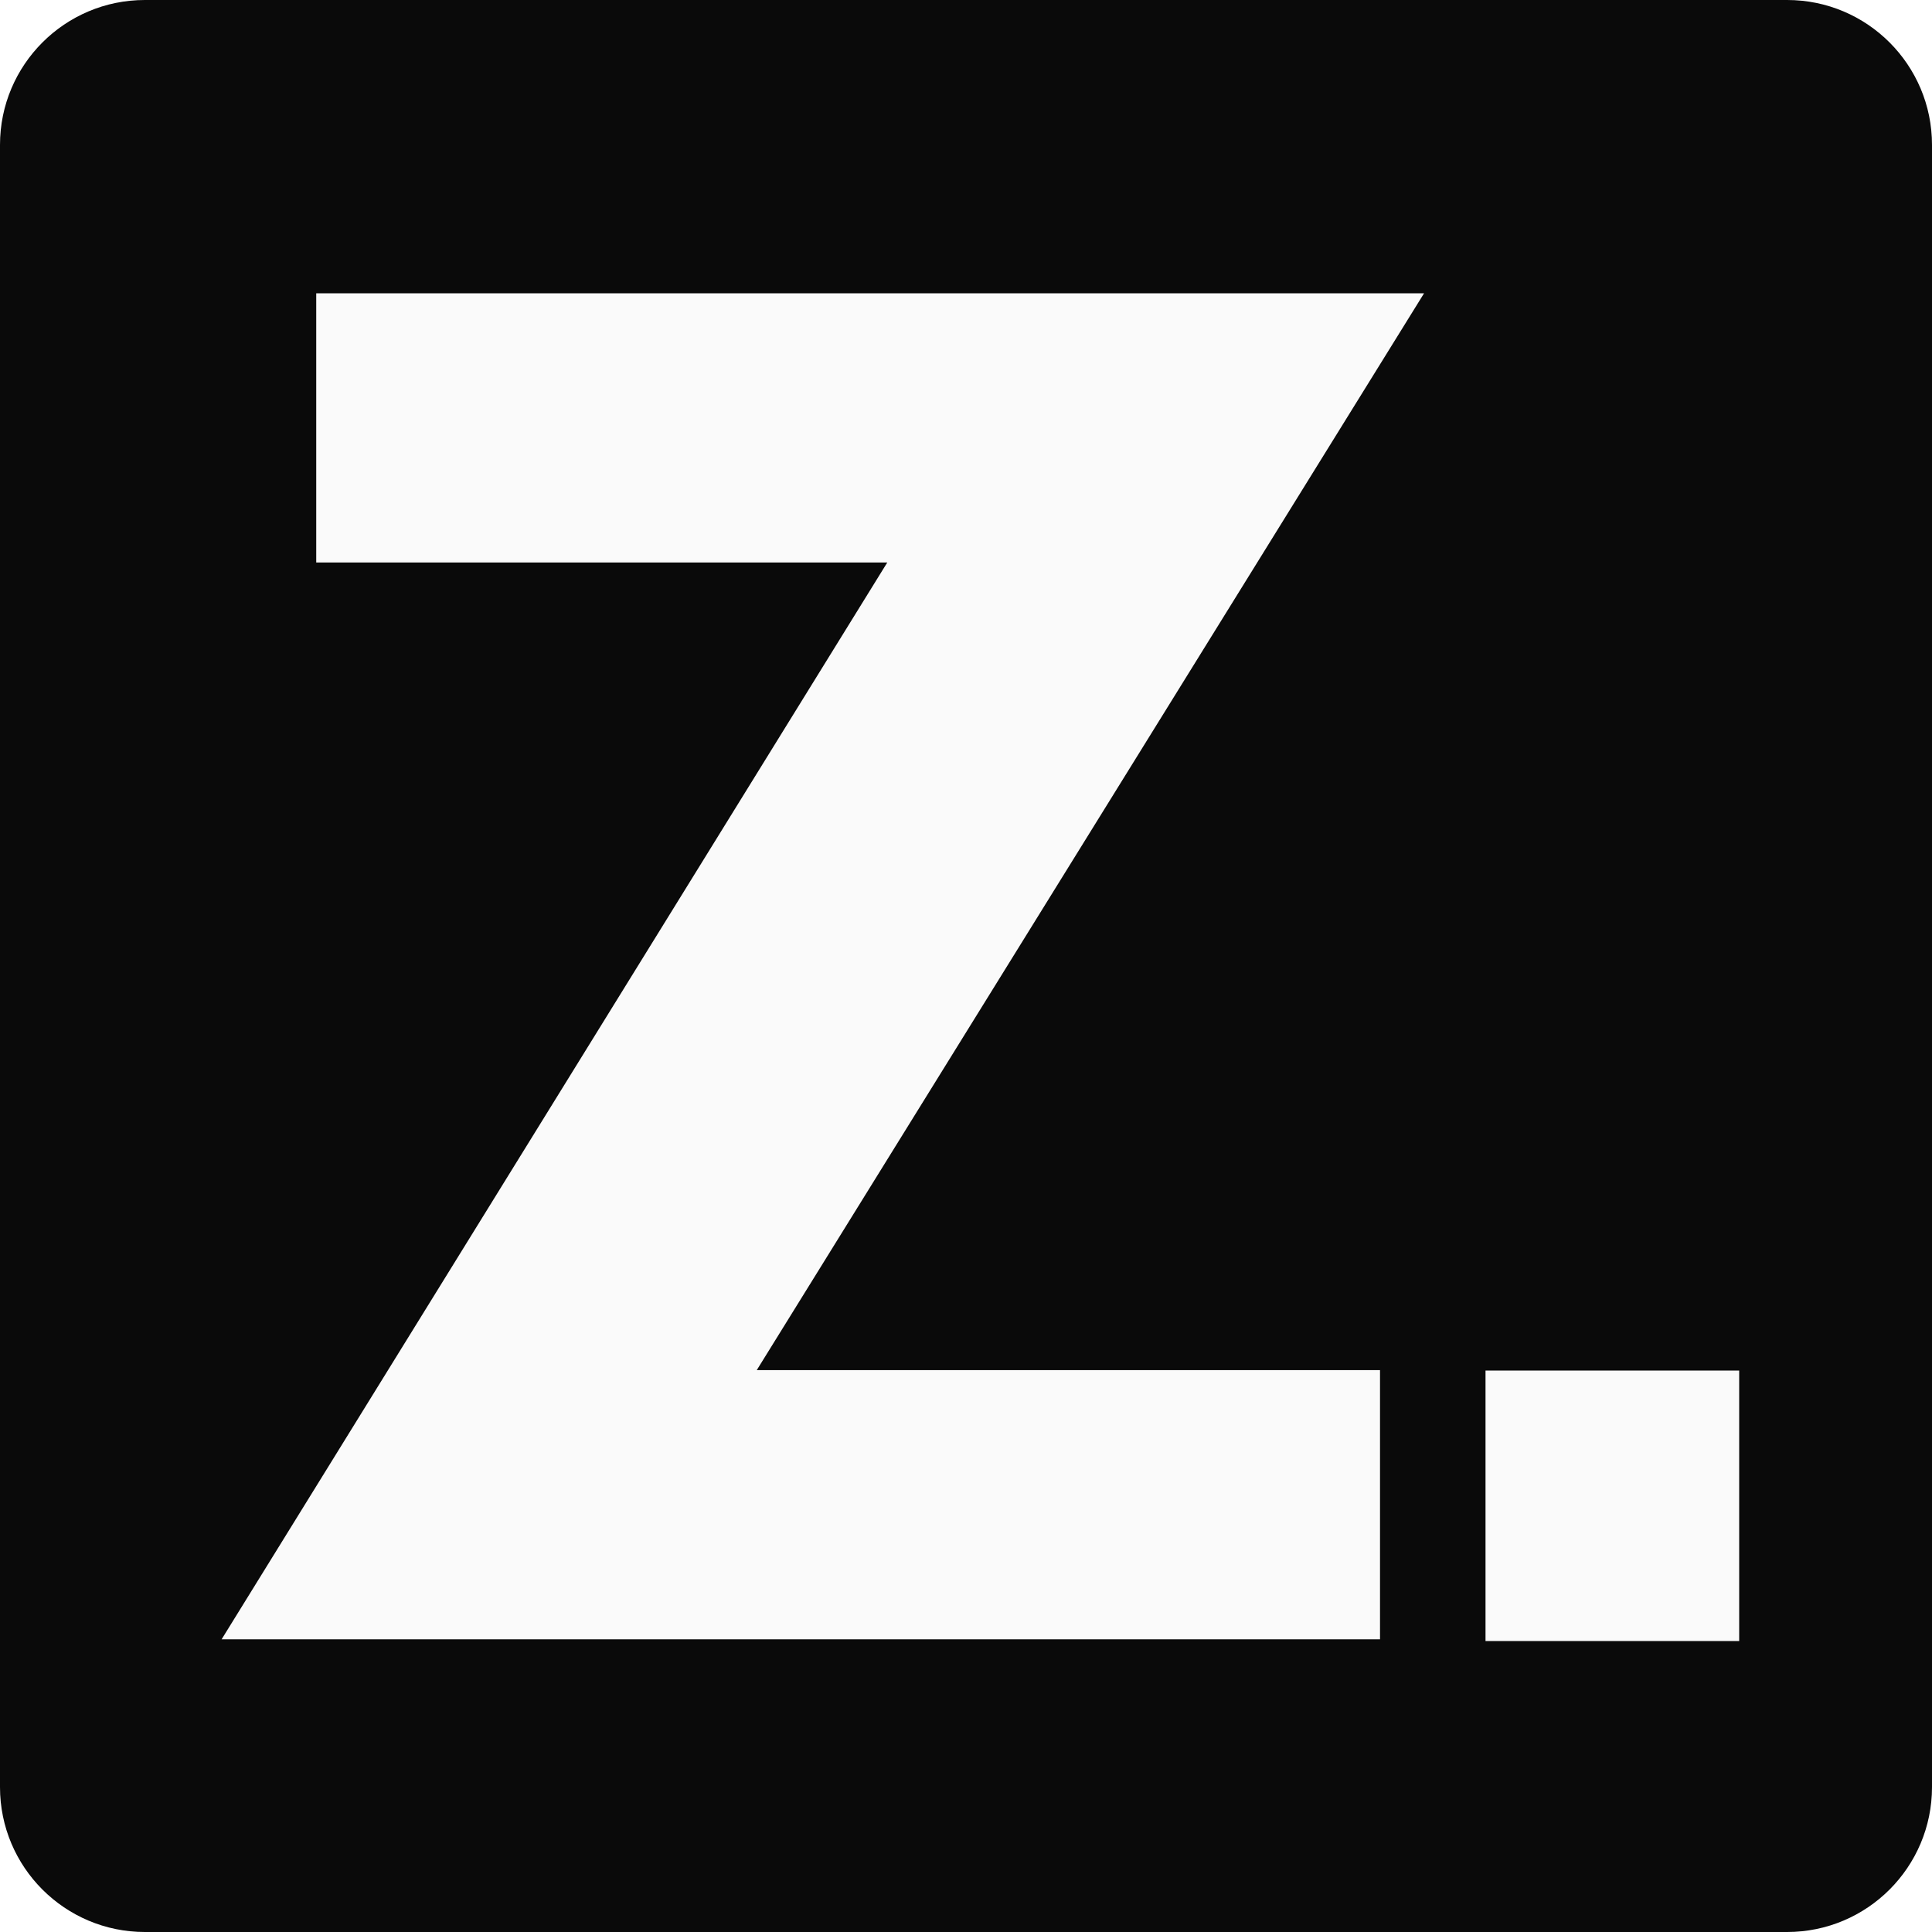
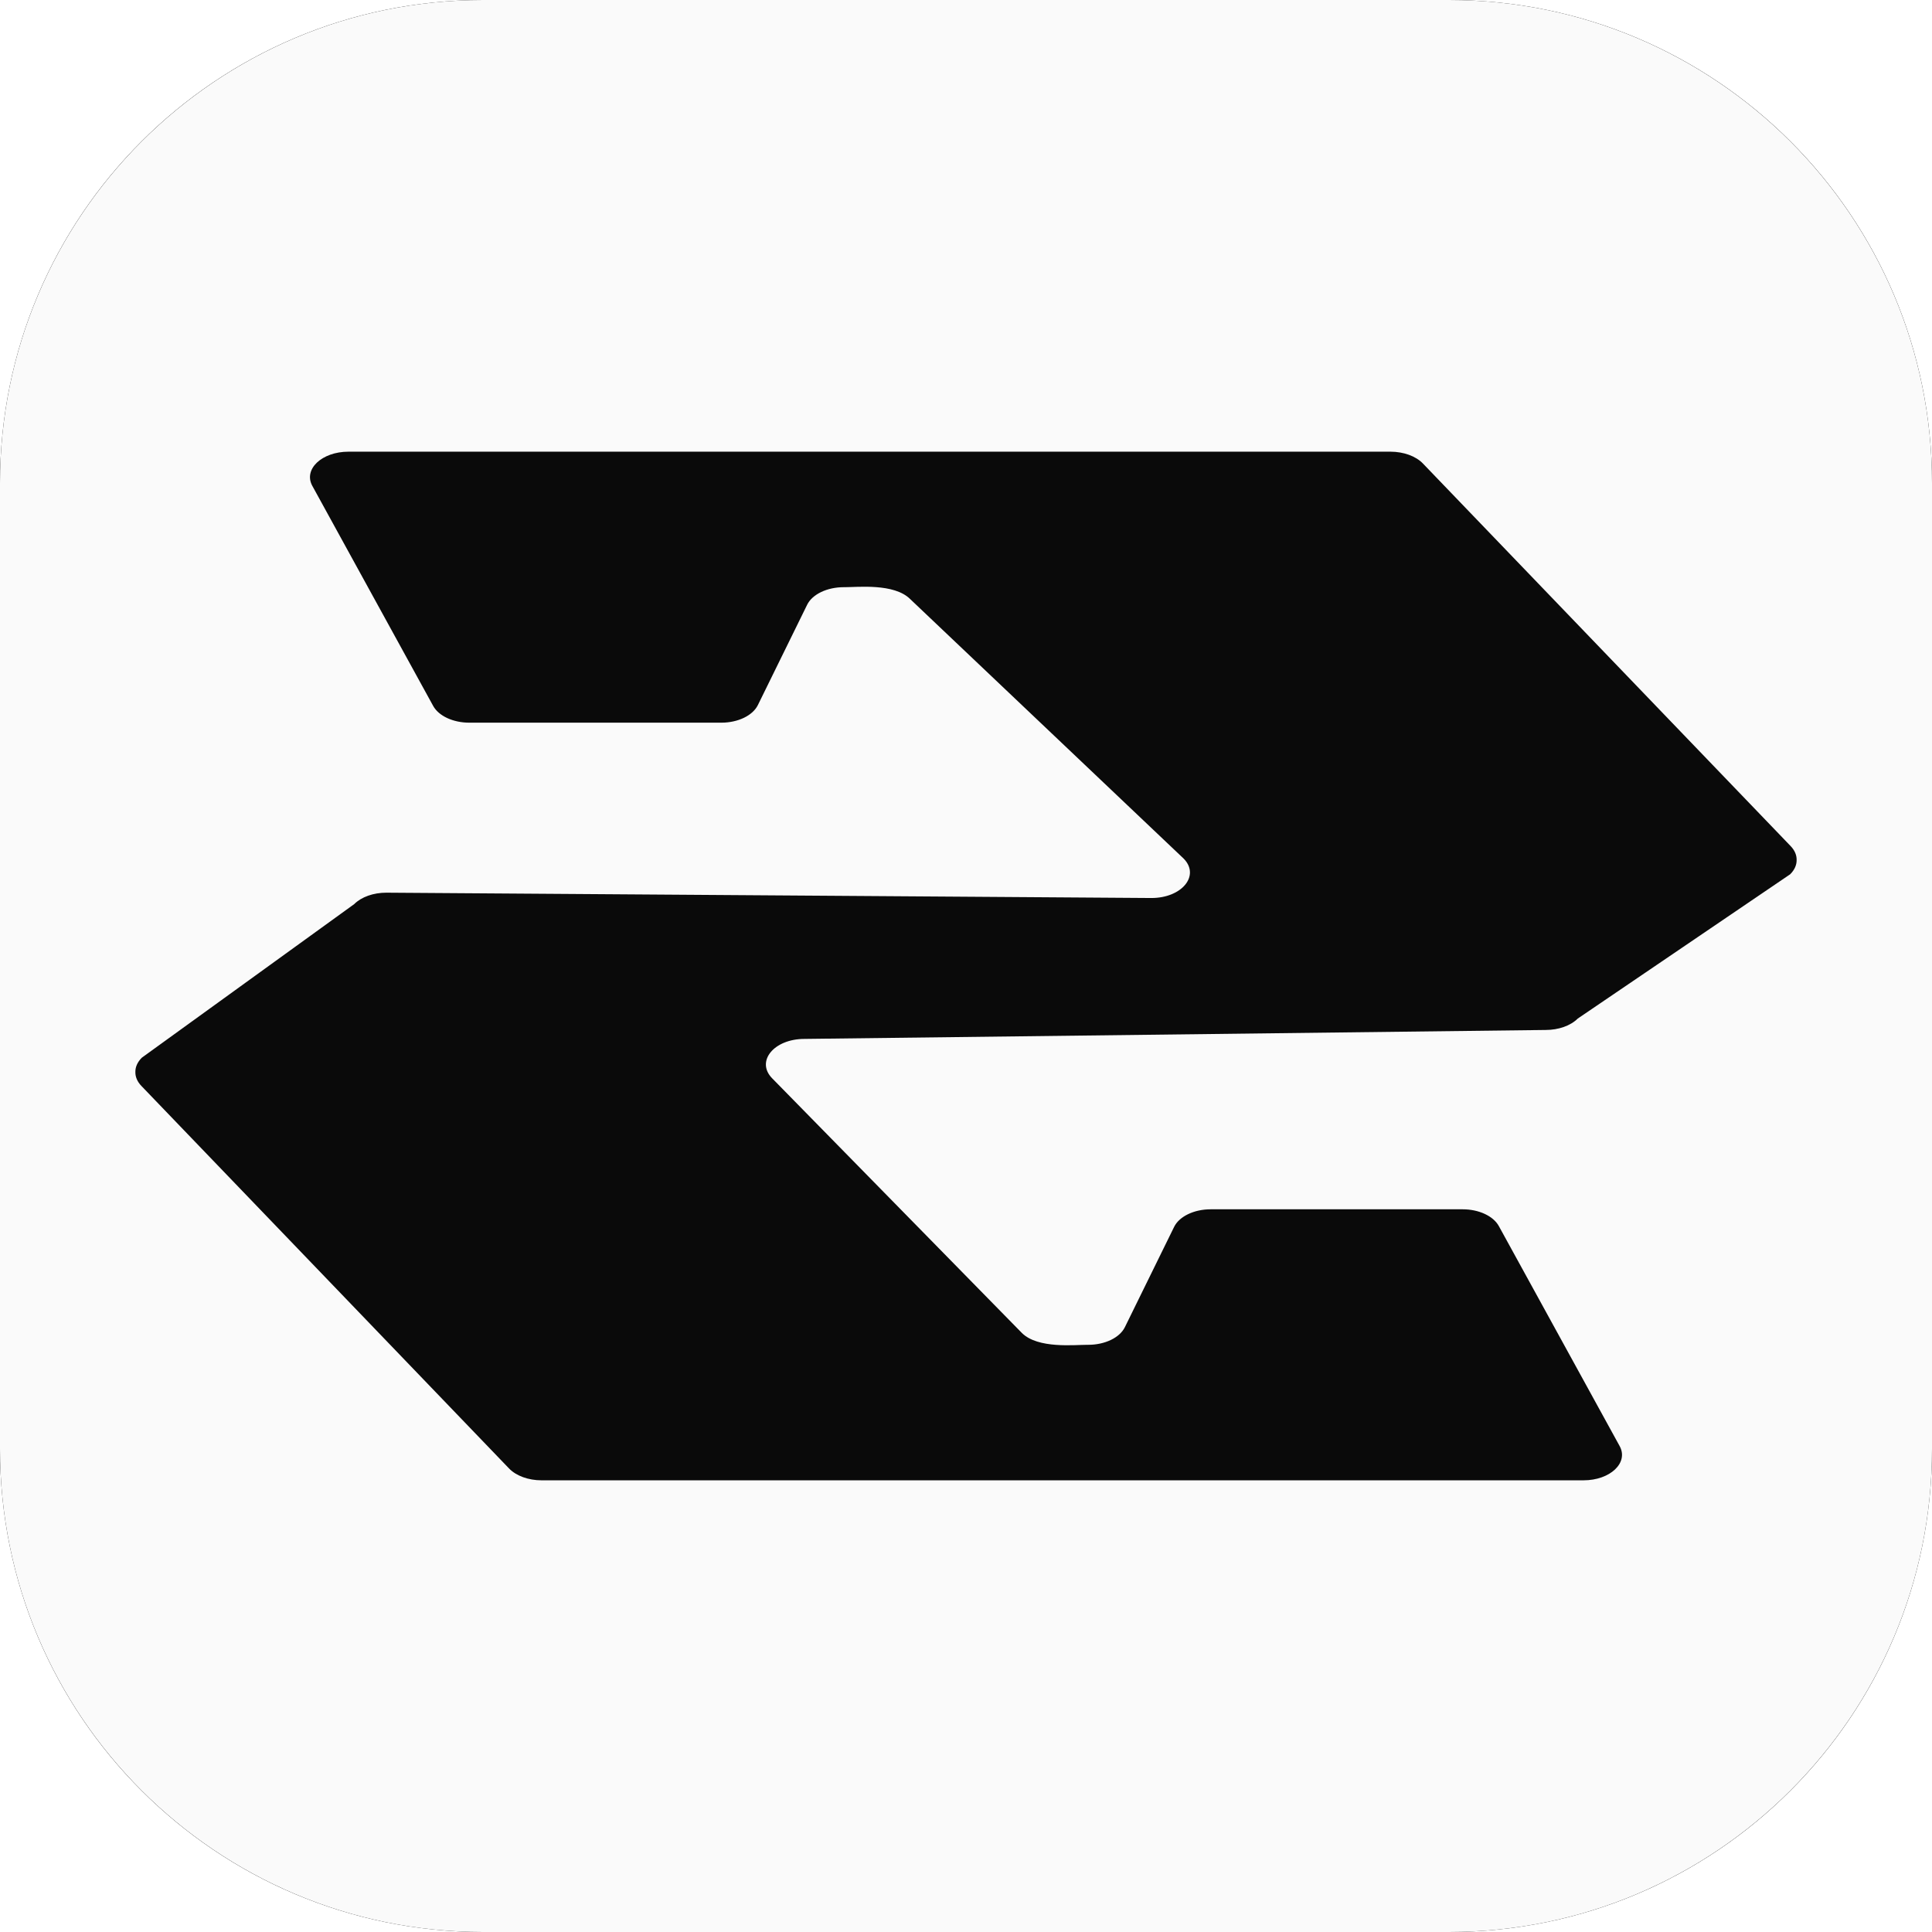
<svg xmlns="http://www.w3.org/2000/svg" viewBox="0 0 100 100" width="100" height="100">
-   <rect width="100" height="100" rx="7.5" fill="#0a0a0a" />
-   <g transform="translate(11.47 15.18) scale(0.08445) translate(-16 825)" fill="#fafafa">
-     <path d="M74-825L753-825L344-165L726-165L726 0L16 0L424-660L74-660L74-825Z" />
-   </g>
-   <rect x="76.89" y="70.94" width="13.13" height="14" fill="#fafafa" />
+   <rect width="100" height="100" rx="25" fill="#0a0a0a" />
+   <path fill-rule="evenodd" fill="#fafafa" d="M75 0C88.798 0 100 11.202 100 25L100 75C100 88.798 88.798 100 75 100L25 100C11.202 100 0 88.798 0 75L0 25C0 11.202 11.202 0 25 0ZM7.007 55.488C7.002 55.731 7.099 55.98 7.32 56.21L26.351 76.01C26.717 76.391 27.35 76.621 28.03 76.621L81.962 76.621C83.344 76.621 84.306 75.711 83.833 74.849L77.579 63.461C77.293 62.94 76.545 62.593 75.707 62.593L62.665 62.593C61.804 62.593 61.038 62.961 60.772 63.504L58.223 68.695C57.955 69.239 57.191 69.607 56.328 69.607L56.276 69.607C55.597 69.607 53.729 69.815 52.899 69.001L39.962 55.808C39.11 54.93 40.062 53.774 41.637 53.774L80.006 53.311C80.671 53.311 81.294 53.09 81.664 52.721L92.658 45.253C92.895 45.018 92.998 44.76 92.993 44.51C92.998 44.268 92.901 44.018 92.679 43.789L73.649 23.99C73.283 23.609 72.649 23.379 71.968 23.379L18.038 23.379C16.656 23.379 15.694 24.289 16.166 25.149L22.421 36.538C22.707 37.059 23.455 37.406 24.293 37.406L37.333 37.406C38.196 37.406 38.96 37.039 39.228 36.494L41.777 31.304C42.043 30.76 42.809 30.393 43.671 30.393L43.724 30.393C44.401 30.393 46.271 30.185 47.101 30.999L61.272 44.447C62.124 45.326 61.172 46.481 59.597 46.481L19.994 46.205C19.327 46.205 18.706 46.426 18.336 46.795L7.342 54.745C7.105 54.982 7.002 55.239 7.007 55.488Z" />
</svg>
